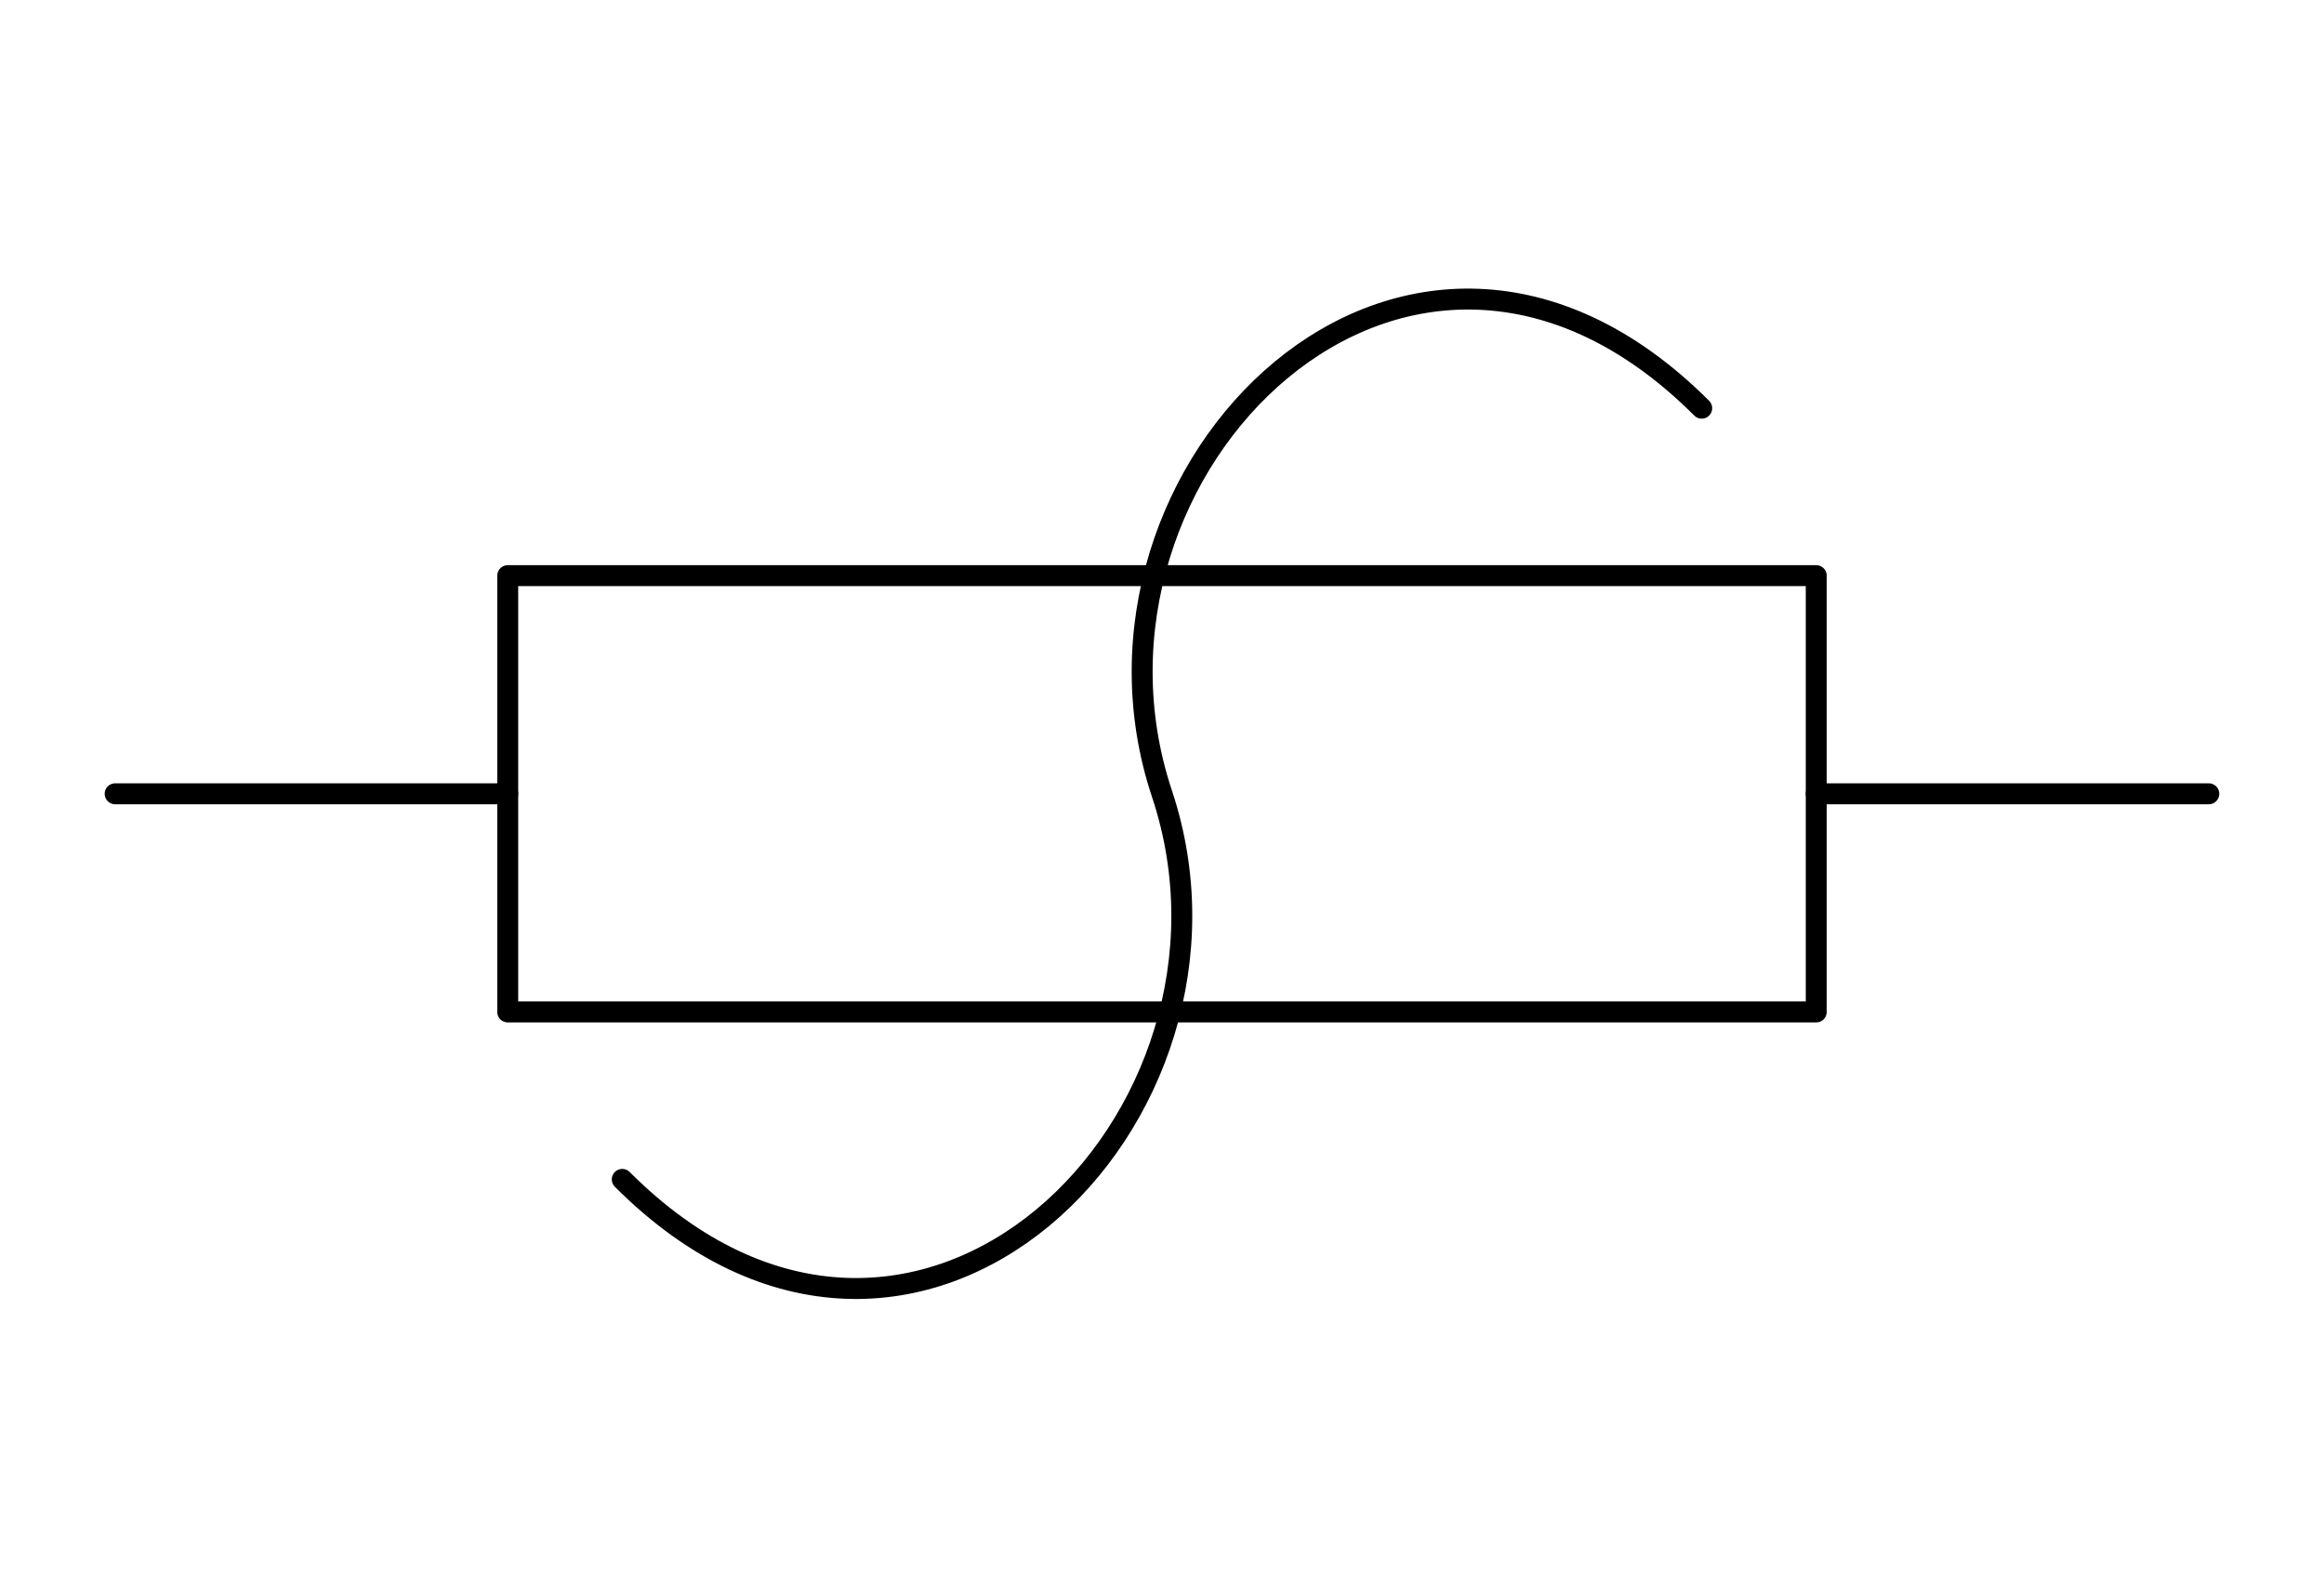
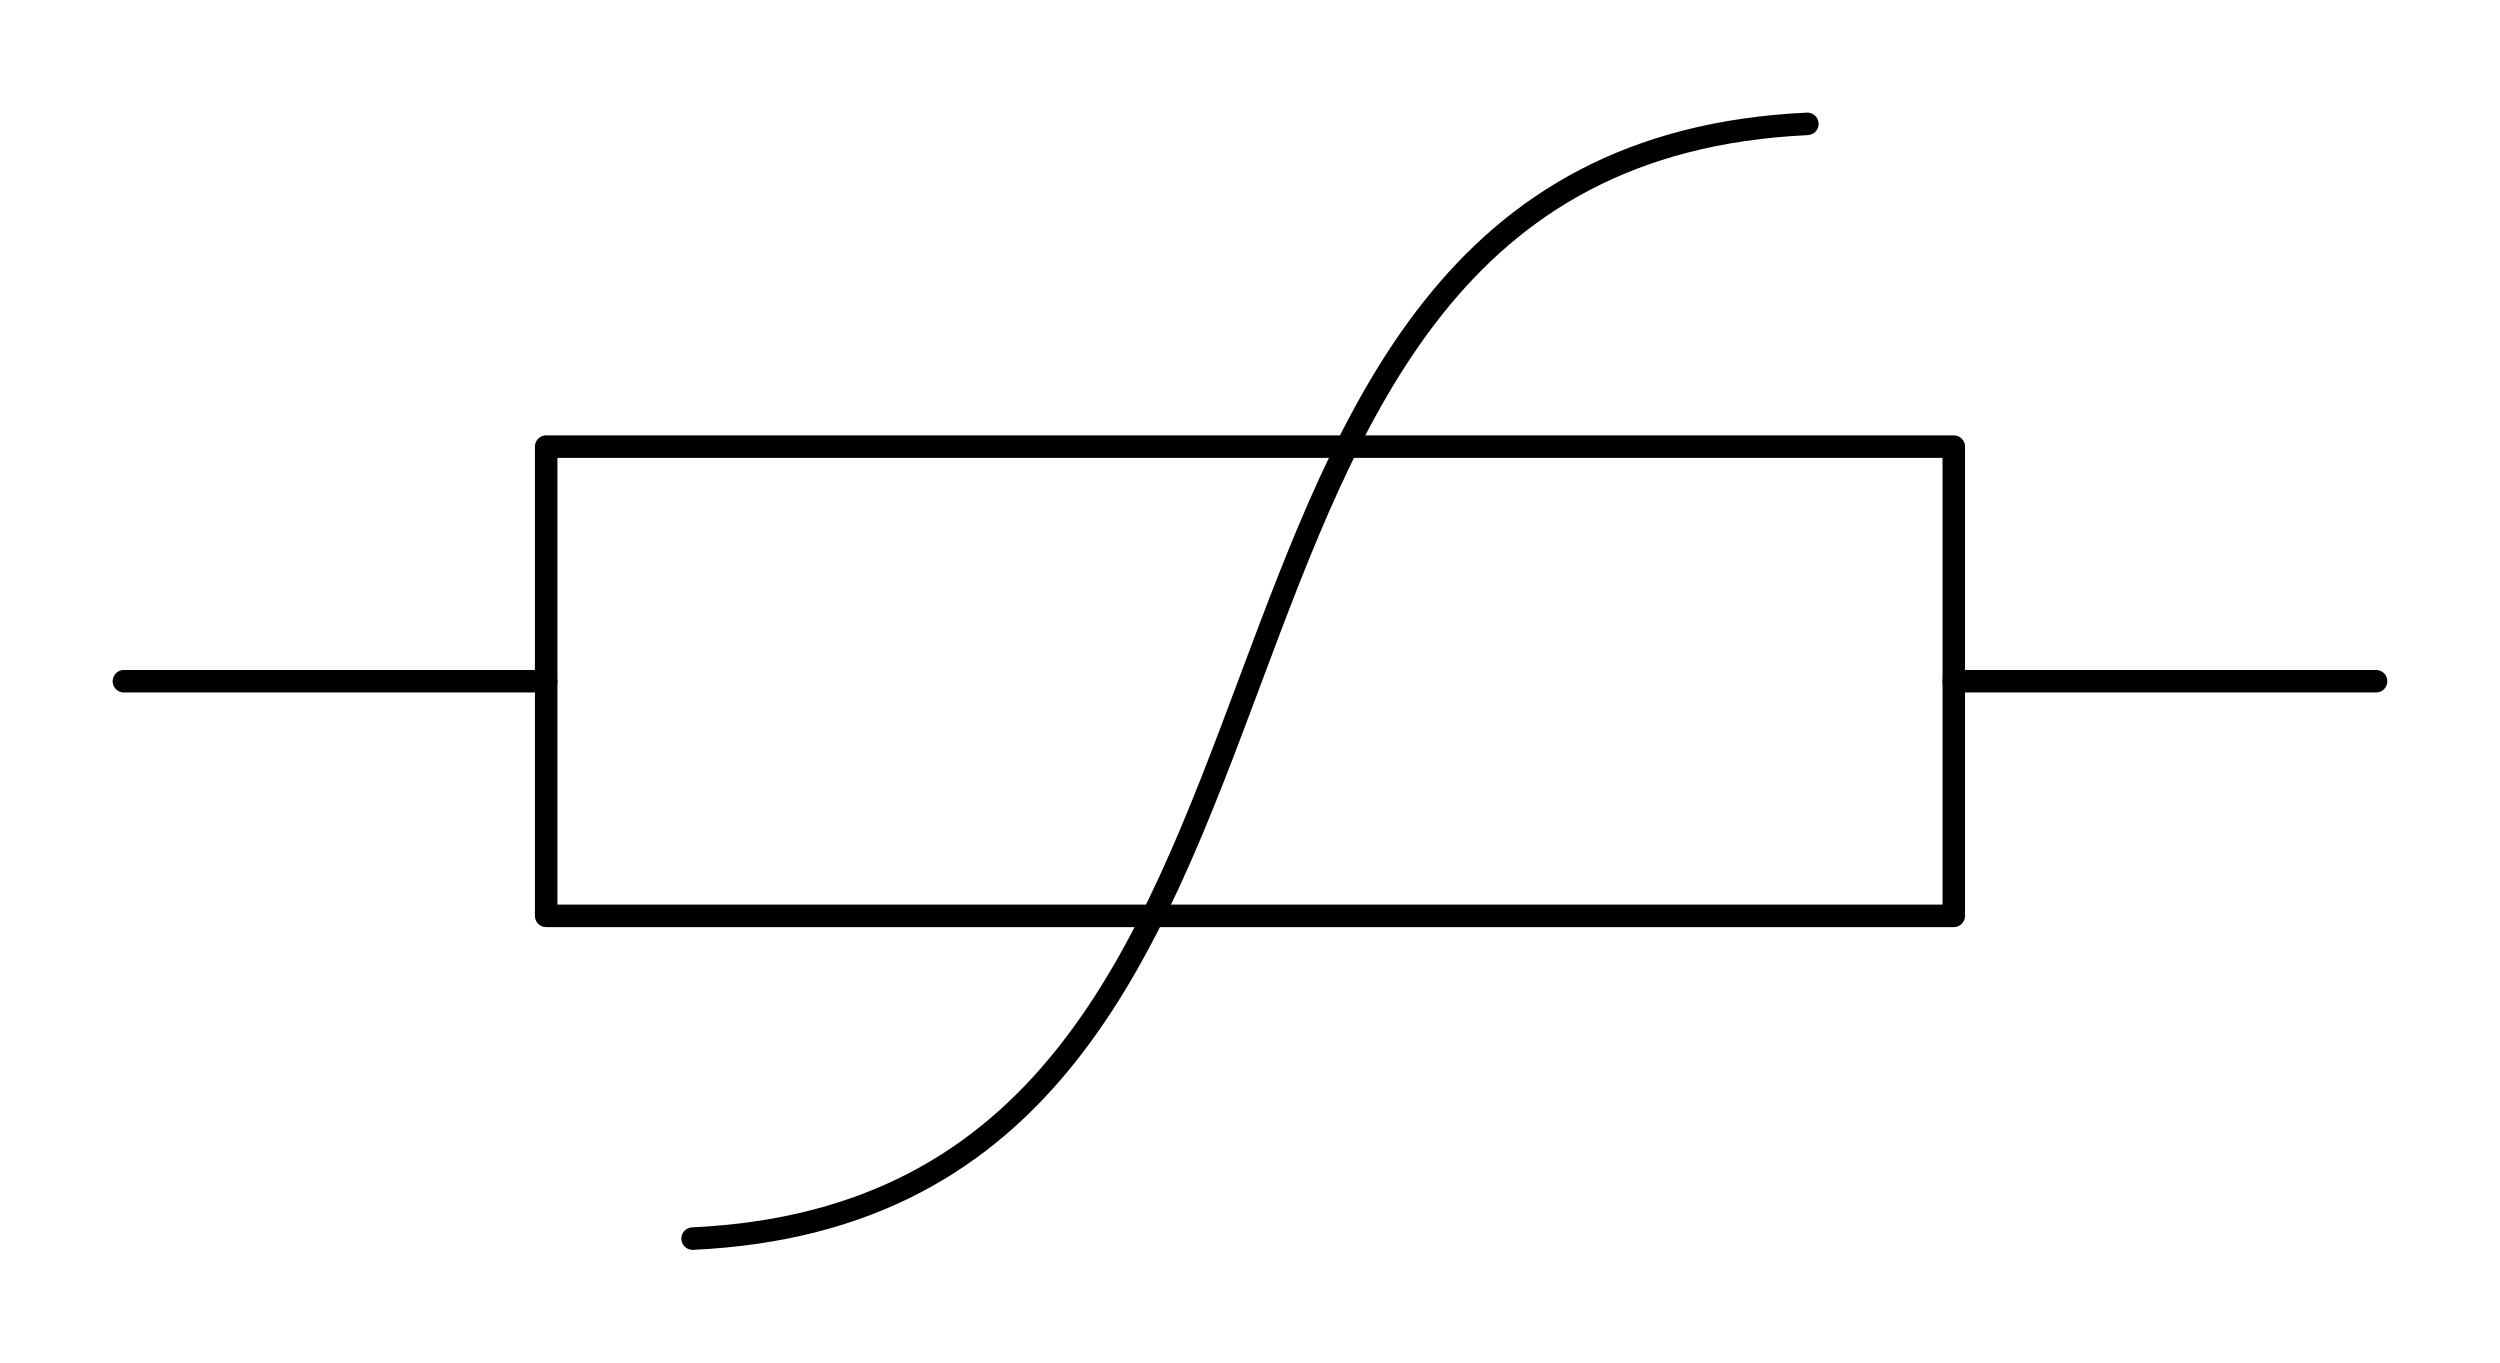
- <svg xmlns="http://www.w3.org/2000/svg" version="1.1" viewBox="-68.682 -72 62.929 42.983" width="22.2mm" height="15.163mm">
-   <g id="sc-resistor-nonlinear-eu-r1-large-medium--sc-resistor-nonlinear-eu-r1-large-medium" data-symbol="resistor-nonlinear-eu" data-revision="1" data-size="large" data-stroke="medium" stroke-miterlimit="10" fill="#000" stroke="#000" stroke-width="0.569" stroke-linecap="round" stroke-linejoin="round" transform="translate(-37.21805,-50.50847)scale(0.996264,-0.996264)">
-     <g data-part="body" id="sc-resistor-nonlinear-eu-r1-large-medium--sc-resistor-nonlinear-eu-r1-large-medium--body">
+ <svg xmlns="http://www.w3.org/2000/svg" version="1.1" viewBox="-68.682 -72 62.929 34.298" width="22.2mm" height="12.099mm">
+   <g id="sc-resistor-nonlinear-eu-r3-large-medium--sc-resistor-nonlinear-eu-r3-large-medium" data-symbol="resistor-nonlinear-eu" data-revision="3" data-size="large" data-stroke="medium" stroke-miterlimit="10" fill="#000" stroke="#000" stroke-width="0.569" stroke-linecap="round" stroke-linejoin="round" transform="translate(-37.21805,-54.85127)scale(0.996264,-0.996264)">
+     <g data-part="body" id="sc-resistor-nonlinear-eu-r3-large-medium--sc-resistor-nonlinear-eu-r3-large-medium--body">
      <path d="M-17.783-5.928V5.928H17.783V-5.928ZM17.783 5.928" fill="none" />
    </g>
-     <g data-part="lead-a" id="sc-resistor-nonlinear-eu-r1-large-medium--sc-resistor-nonlinear-eu-r1-large-medium--lead-a">
+     <g data-part="lead-a" id="sc-resistor-nonlinear-eu-r3-large-medium--sc-resistor-nonlinear-eu-r3-large-medium--lead-a">
      <path d="M-28.453 0H-17.783" fill="none" />
    </g>
-     <g data-part="lead-b" id="sc-resistor-nonlinear-eu-r1-large-medium--sc-resistor-nonlinear-eu-r1-large-medium--lead-b">
+     <g data-part="lead-b" id="sc-resistor-nonlinear-eu-r3-large-medium--sc-resistor-nonlinear-eu-r3-large-medium--lead-b">
      <path d="M17.783 0H28.453" fill="none" />
    </g>
-     <g data-part="nonlinear-mark" id="sc-resistor-nonlinear-eu-r1-large-medium--sc-resistor-nonlinear-eu-r1-large-medium--nonlinear-mark">
-       <path d="M-14.67-10.479C-6.706-18.442 2.934-8.802 0 0S6.706 18.442 14.67 10.479" fill="none" />
+     <g data-part="nonlinear-mark" id="sc-resistor-nonlinear-eu-r3-large-medium--sc-resistor-nonlinear-eu-r3-large-medium--nonlinear-mark">
+       <path d="M-14.083-14.083C3.856-13.245-3.856 13.245 14.083 14.083" fill="none" />
    </g>
  </g>
</svg>
